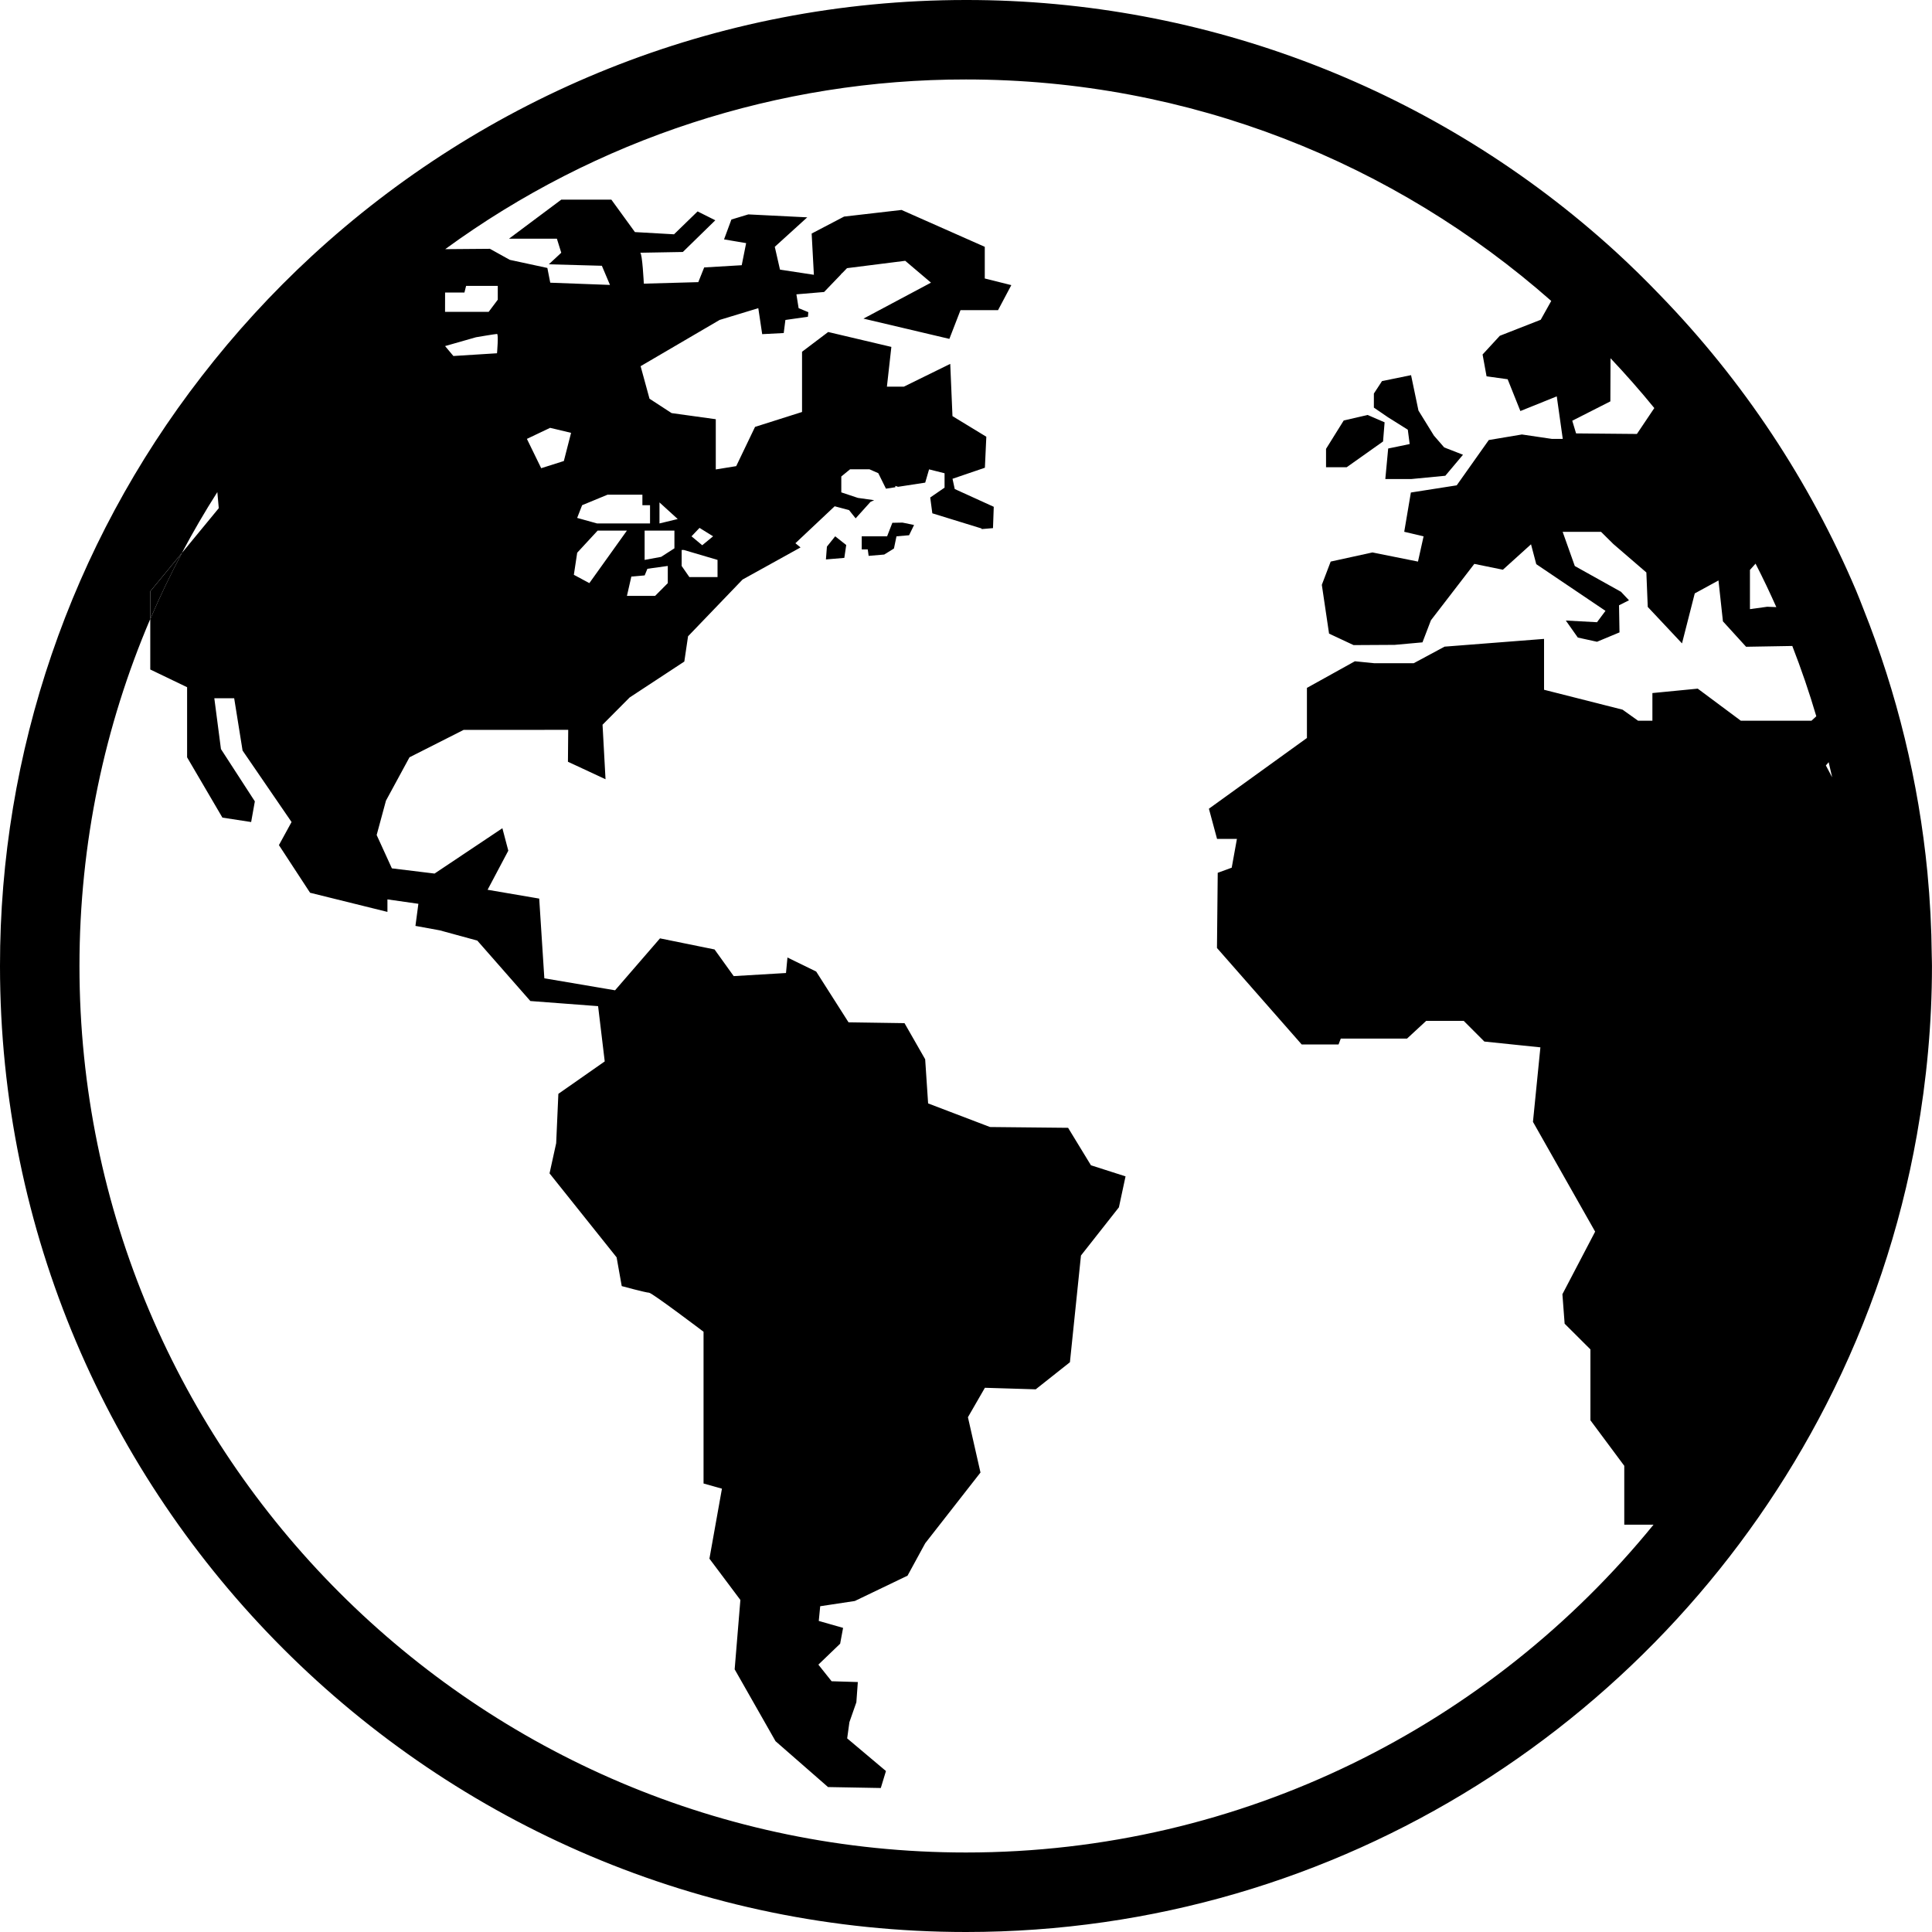
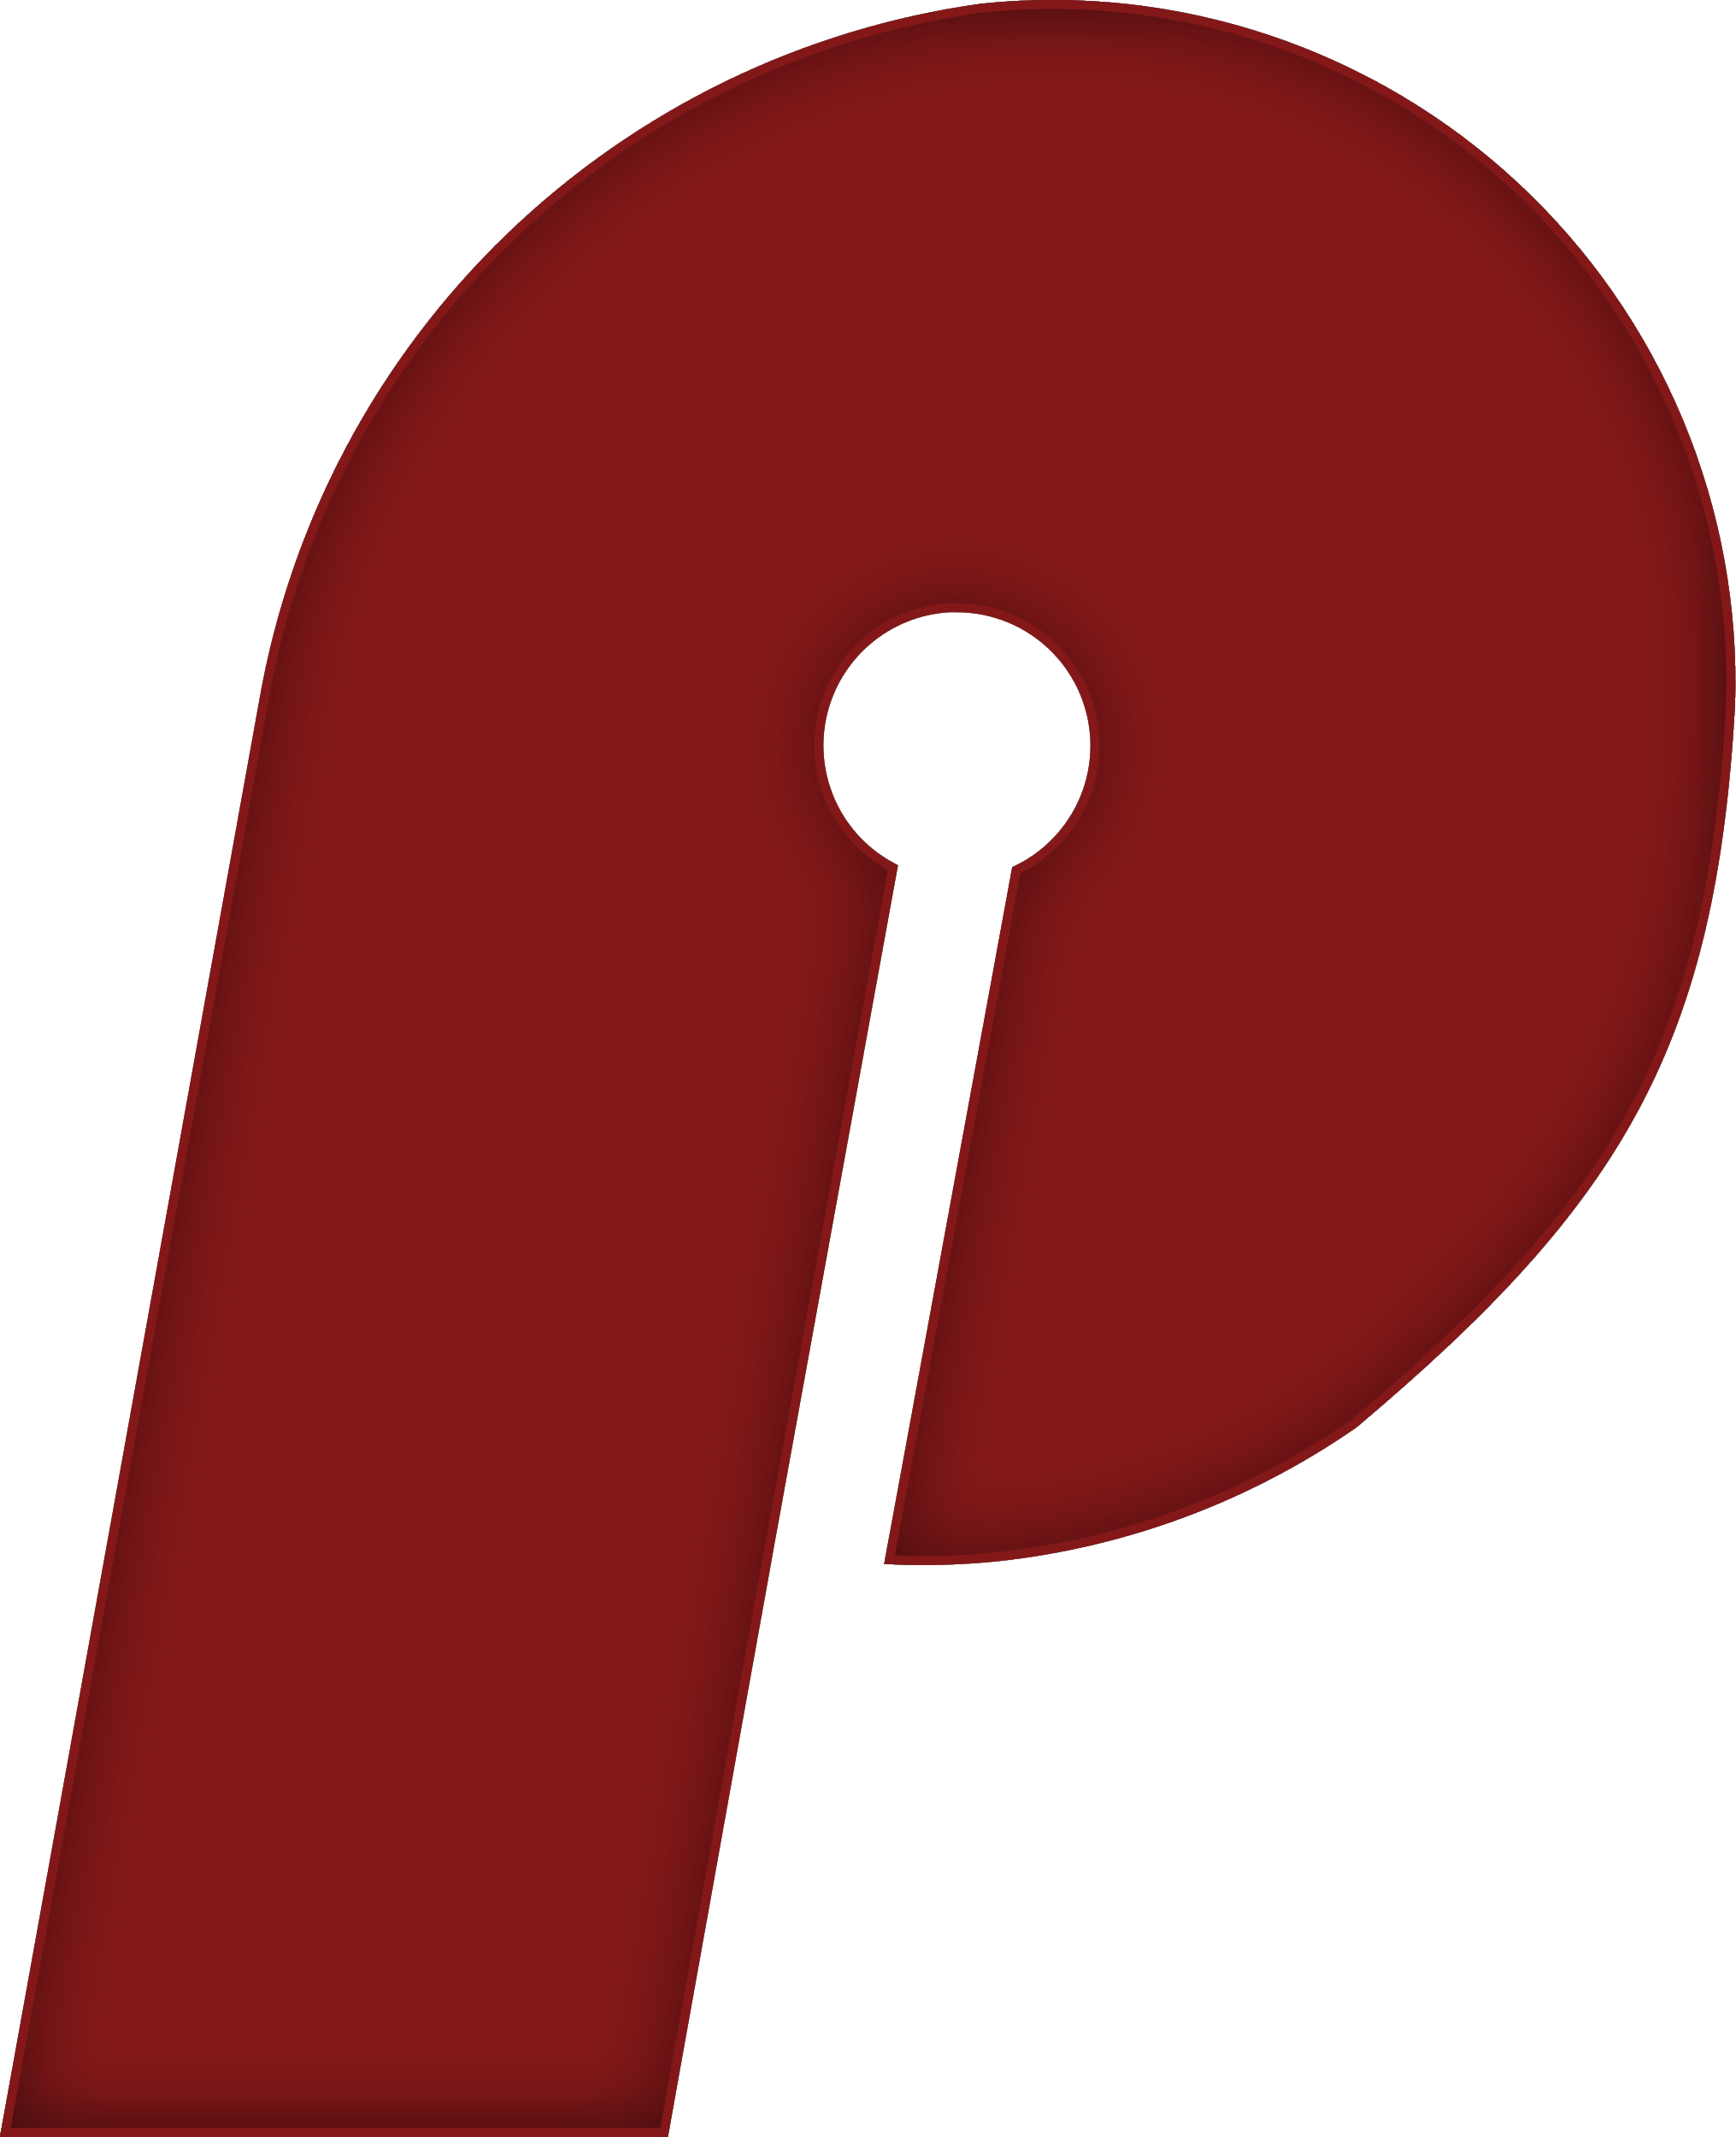
- <svg xmlns="http://www.w3.org/2000/svg" width="48.625" height="48.625">
-   <path d="M35.432 10.815l.047.361-.541.112-.072.769h.648l.862-.083.445-.529-.473-.184-.259-.298-.389-.63-.186-.891-.731.149-.205.314v.354l.352.241z" />
-   <path d="M34.809 11.111l.039-.482-.429-.185-.6.139-.445.714v.463h.519zM22.459 13.158l-.132.34h-.639v.33h.152l.022.162.392-.033.245-.152.064-.307.317-.027.125-.258-.291-.06-.255.005zM20.812 13.757l-.025.323.463-.039.048-.324-.278-.219z" />
-   <path d="M48.619 24.061a24.552 24.552 0 00-.11-2.112 24.165 24.165 0 00-1.609-6.62c-.062-.155-.119-.312-.185-.465a24.341 24.341 0 00-4.939-7.441 24.19 24.19 0 00-1.11-1.086A24.22 24.22 0 0024.312 0c-6.345 0-12.126 2.445-16.46 6.44a24.6 24.6 0 00-2.78 3.035A24.18 24.18 0 000 24.312c0 13.407 10.907 24.313 24.313 24.313 9.43 0 17.617-5.4 21.647-13.268a24.081 24.081 0 002.285-6.795c.245-1.381.379-2.801.379-4.25.001-.084-.004-.167-.005-.251zm-4.576-9.717l.141-.158c.185.359.358.724.523 1.094l-.23-.009-.434.06v-.987zm-3.513-4.242l.004-1.086c.382.405.75.822 1.102 1.254l-.438.652-1.531-.014-.096-.319.959-.487zM11.202 7.403v-.041h.487l.042-.167h.797v.348l-.229.306h-1.098l.001-.446zm.778 1.085s.487-.083.529-.083 0 .486 0 .486l-1.098.069-.209-.25.778-.222zm33.612 9.651h-1.779l-1.084-.807-1.141.111v.696h-.361l-.39-.278-1.976-.501v-1.28l-2.504.195-.776.417h-.994l-.487-.049-1.207.67v1.261l-2.467 1.78.205.76h.5l-.131.724-.352.129-.019 1.892 2.132 2.428h.928l.056-.148h1.668l.481-.445h.946l.519.52 1.41.146-.187 1.875 1.565 2.763-.824 1.575.056.742.649.647v1.784l.852 1.146v1.482h.736c-4.096 5.029-10.33 8.25-17.305 8.25C12.009 46.625 2 36.615 2 24.312c0-3.097.636-6.049 1.781-8.732v-.696l.798-.969c.277-.523.574-1.033.891-1.53l.036.405-.926 1.125a22.14 22.14 0 00-.798 1.665v1.27l.927.446v1.765l.889 1.517.723.111.093-.52-.853-1.316-.167-1.279h.5l.211 1.316 1.233 1.799-.318.581.784 1.199 1.947.482v-.315l.779.111-.074.556.612.112.945.258 1.335 1.521 1.705.129.167 1.391-1.167.816-.055 1.242-.167.76 1.688 2.113.129.724s.612.166.687.166c.074 0 1.372.983 1.372.983v3.819l.463.13-.315 1.762.779 1.039-.144 1.746 1.029 1.809 1.321 1.154 1.328.024.13-.427-.976-.822.056-.408.175-.5.037-.51-.66-.02-.333-.418.548-.527.074-.398-.612-.175.036-.37.872-.132 1.326-.637.445-.816 1.391-1.78-.316-1.392.427-.741 1.279.039.861-.682.278-2.686.955-1.213.167-.779-.871-.279-.575-.943-1.965-.02-1.558-.594-.074-1.111-.52-.909-1.409-.021-.814-1.278-.723-.353-.037.39-1.316.078-.482-.671-1.373-.279-1.131 1.307-1.78-.302-.129-2.006-1.299-.222.521-.984-.149-.565-1.707 1.141-1.074-.131-.383-.839.234-.865.592-1.091 1.363-.69 2.632-.001-.007.803.946.44-.075-1.372.682-.686 1.376-.904.094-.636 1.372-1.428 1.459-.808-.129-.106.988-.93.362.096.166.208.375-.416.092-.041-.411-.058-.417-.139v-.4l.221-.181h.487l.223.098.193.39.236-.036v-.034l.068.023.684-.105.097-.334.39.098v.362l-.362.249h.001l.053.397 1.239.382.003.015.285-.024.019-.537-.982-.447-.056-.258.815-.278.036-.78-.852-.519-.056-1.315-1.168.574h-.426l.112-1.001-1.59-.375-.658.497v1.516l-1.183.375-.474.988-.514.083v-1.264l-1.112-.154-.556-.362-.224-.819 1.989-1.164.973-.296.098.654.542-.028.042-.329.567-.081.01-.115-.244-.101-.056-.348.697-.059.421-.438.023-.032.005.002.128-.132 1.465-.185.648.55-1.699.905 2.162.51.28-.723h.945l.334-.63-.668-.167v-.797l-2.095-.928-1.446.167-.816.427.056 1.038-.853-.13-.131-.574.817-.742-1.483-.074-.426.129-.185.5.556.094-.111.556-.945.056-.148.37-1.371.038s-.038-.778-.093-.778l1.075-.019.817-.798-.446-.223-.593.576-.984-.056-.593-.816h-1.261l-1.316.983h1.206l.11.353-.313.291 1.335.037.204.482-1.503-.056-.073-.371-.945-.204-.501-.278-1.125.009A22.188 22.188 0 0124.312 2c5.642 0 10.797 2.109 14.73 5.574l-.265.474-1.029.403-.434.471.1.549.531.074.32.8.916-.369.151 1.07h-.276l-.752-.111-.834.14-.807 1.14-1.154.181-.167.988.487.115-.141.635-1.146-.23-1.051.23-.223.585.182 1.228.617.289 1.035-.006.699-.063.213-.556 1.092-1.419.719.147.708-.64.132.5 1.742 1.175-.213.286-.785-.042.302.428.483.106.566-.236-.012-.682.251-.126-.202-.214-1.162-.648-.306-.861h.966l.309.306.832.717.035.867.862.918.321-1.258.597-.326.112 1.029.583.64 1.163-.02c.225.579.427 1.168.604 1.769l-.121.112zm-32.331-7.093l.584-.278.528.126-.182.709-.57.181-.36-.738zm3.099 1.669v.459h-1.334l-.5-.139.125-.32.641-.265h.876v.265h.192zm.614.64v.445l-.334.215-.416.077v-.737h.75zm-.376-.181v-.529l.459.418-.459.111zm.209 1.07v.433l-.319.32h-.709l.111-.486.335-.029.069-.167.513-.071zm-1.766-.889h.737l-.945 1.321-.39-.209.084-.556.514-.556zm3.018.737v.432h-.709l-.194-.28v-.402h.056l.847.25zm-.655-.594l.202-.212.341.212-.273.225-.27-.225zm28.55 5.767l.07-.082c.029.126.06.252.088.38l-.158-.298z" />
-   <path d="M3.782 14.884v.696c.243-.568.511-1.122.798-1.665l-.798.969z" />
+ <svg xmlns="http://www.w3.org/2000/svg" width="389" height="479" viewBox="0 0 389 479" fill="none">
+   <g filter="url(#filter0_i)">
+     <path fill-rule="evenodd" clip-rule="evenodd" d="M149.692 479H0L58.165 156.839C65.131 117.058 84.562 80.514 113.657 52.475C142.752 24.436 180.007 6.35 220.053 0.825C241.794 -1.44 263.768 0.972 284.498 7.9C305.225 14.827 324.229 26.11 340.23 40.988C356.228 55.867 368.852 73.996 377.248 94.156C385.648 114.316 389.629 136.039 388.919 157.864C384.707 234.127 363.949 269.54 304.076 319.911C280.306 336.435 252.768 346.744 223.982 349.901C215.423 350.8 206.805 351.014 198.212 350.546L226.913 194.386C233.138 191.552 238.205 186.676 241.271 180.568C244.338 174.46 245.221 167.487 243.772 160.809C242.323 154.131 238.631 148.149 233.308 143.857C227.985 139.565 221.353 137.222 214.512 137.217H212.841C206.231 137.586 199.93 140.131 194.921 144.456C189.913 148.781 186.479 154.641 185.156 161.121C183.833 167.601 184.696 174.336 187.61 180.275C190.523 186.214 195.324 191.021 201.261 193.946L173.41 347.002L172.56 351.805L167.547 379.569L149.692 479Z" fill="#841819" />
+   </g>
+   <path d="M59.149 157.017L59.15 157.012C66.079 117.439 85.409 81.087 114.351 53.195C143.289 25.307 180.343 7.317 220.173 1.818C241.767 -0.43 263.591 1.967 284.181 8.848C304.773 15.73 323.652 26.94 339.549 41.721C355.442 56.502 367.984 74.513 376.325 94.54L377.206 94.174L376.325 94.541C384.668 114.566 388.623 136.143 387.92 157.821C385.818 195.865 379.593 223.621 366.488 248.126C353.382 272.633 333.348 293.975 303.467 319.116C279.844 335.529 252.48 345.769 223.875 348.907C215.746 349.761 207.565 349.993 199.402 349.605L227.804 195.074C234.018 192.117 239.074 187.173 242.165 181.017C245.334 174.704 246.246 167.499 244.749 160.597C243.252 153.695 239.436 147.514 233.936 143.078C228.435 138.643 221.582 136.222 214.513 136.217H214.512H212.841H212.813L212.786 136.218C205.955 136.6 199.444 139.23 194.268 143.699L194.921 144.456L194.268 143.699C189.092 148.168 185.543 154.224 184.176 160.921C182.809 167.618 183.701 174.578 186.712 180.715C189.611 186.626 194.32 191.452 200.144 194.5L172.426 346.823L172.425 346.828L171.576 351.627L171.575 351.631L166.562 379.392L166.562 379.393L148.856 478H1.197L59.149 157.017Z" stroke="#841819" stroke-width="2" />
+   <defs>
+     <filter id="filter0_i" x="0" y="0" width="389" height="479" filterUnits="userSpaceOnUse" color-interpolation-filters="sRGB">
+       <feFlood flood-opacity="0" result="BackgroundImageFix" />
+       <feBlend mode="normal" in="SourceGraphic" in2="BackgroundImageFix" result="shape" />
+       <feColorMatrix in="SourceAlpha" type="matrix" values="0 0 0 0 0 0 0 0 0 0 0 0 0 0 0 0 0 0 127 0" result="hardAlpha" />
+       <feOffset />
+       <feGaussianBlur stdDeviation="10" />
+       <feComposite in2="hardAlpha" operator="arithmetic" k2="-1" k3="1" />
+       <feColorMatrix type="matrix" values="0 0 0 0 0 0 0 0 0 0 0 0 0 0 0 0 0 0 0.5 0" />
+       <feBlend mode="normal" in2="shape" result="effect1_innerShadow" />
+     </filter>
+   </defs>
</svg>
